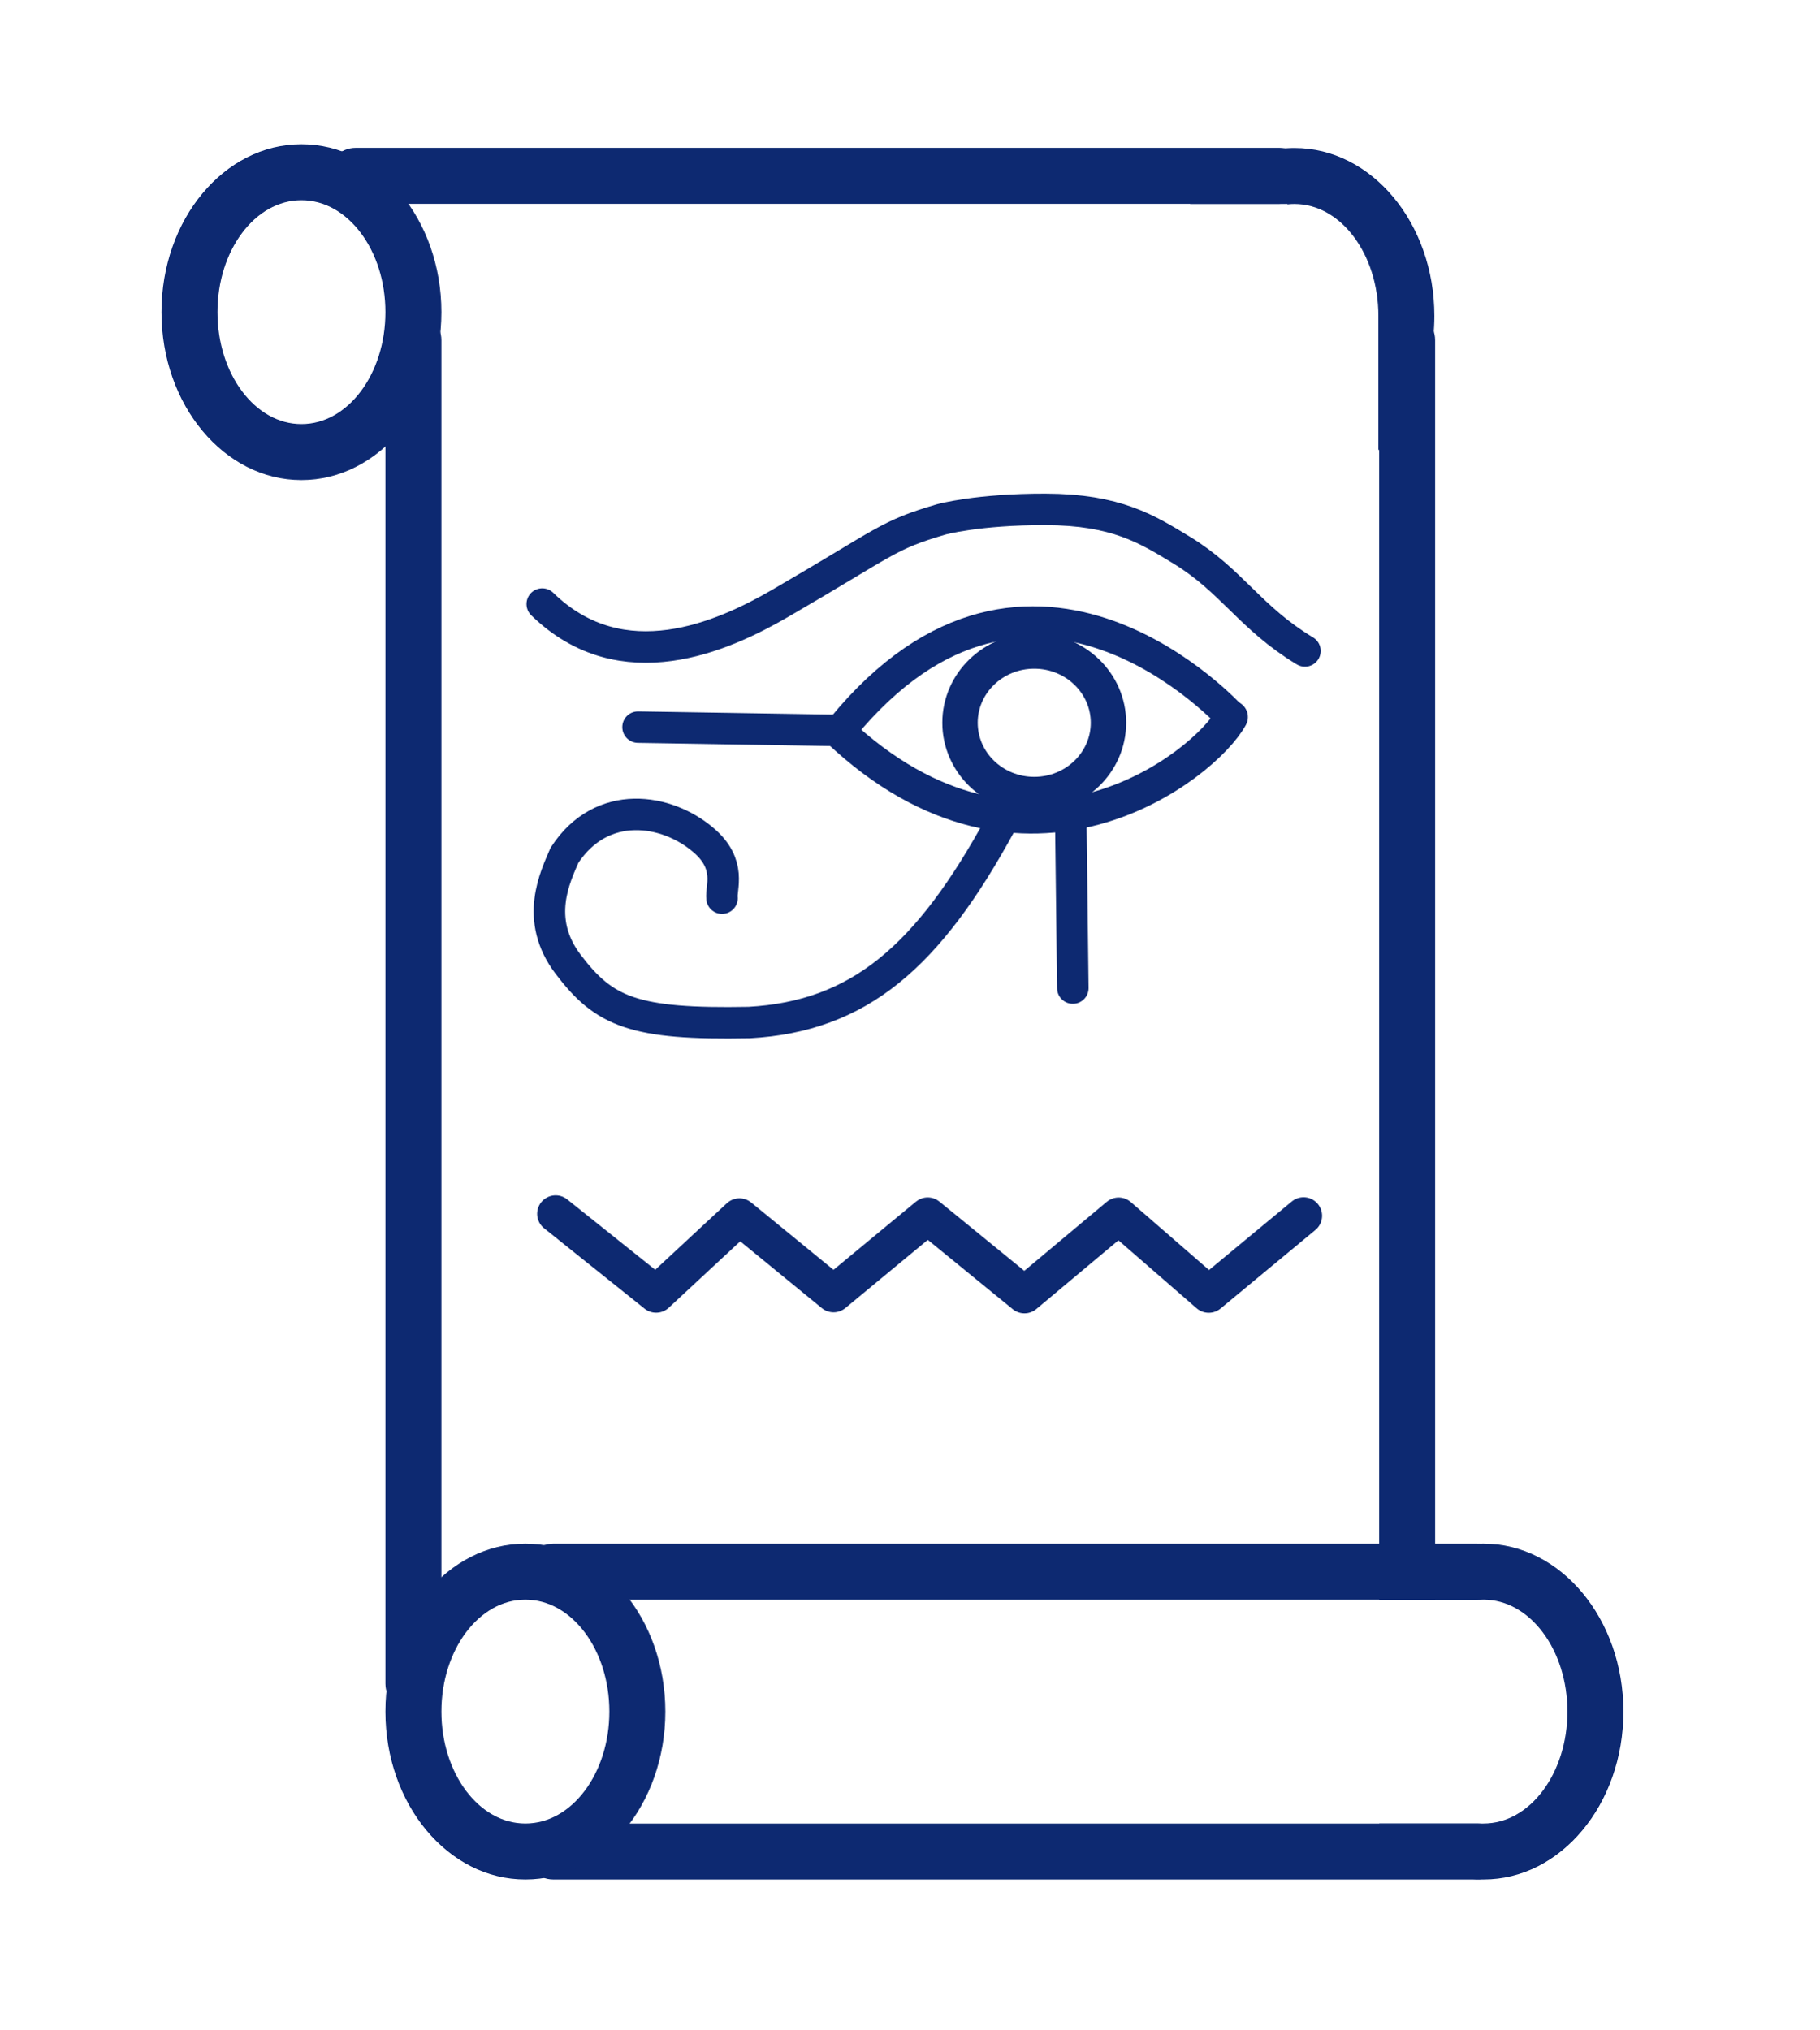
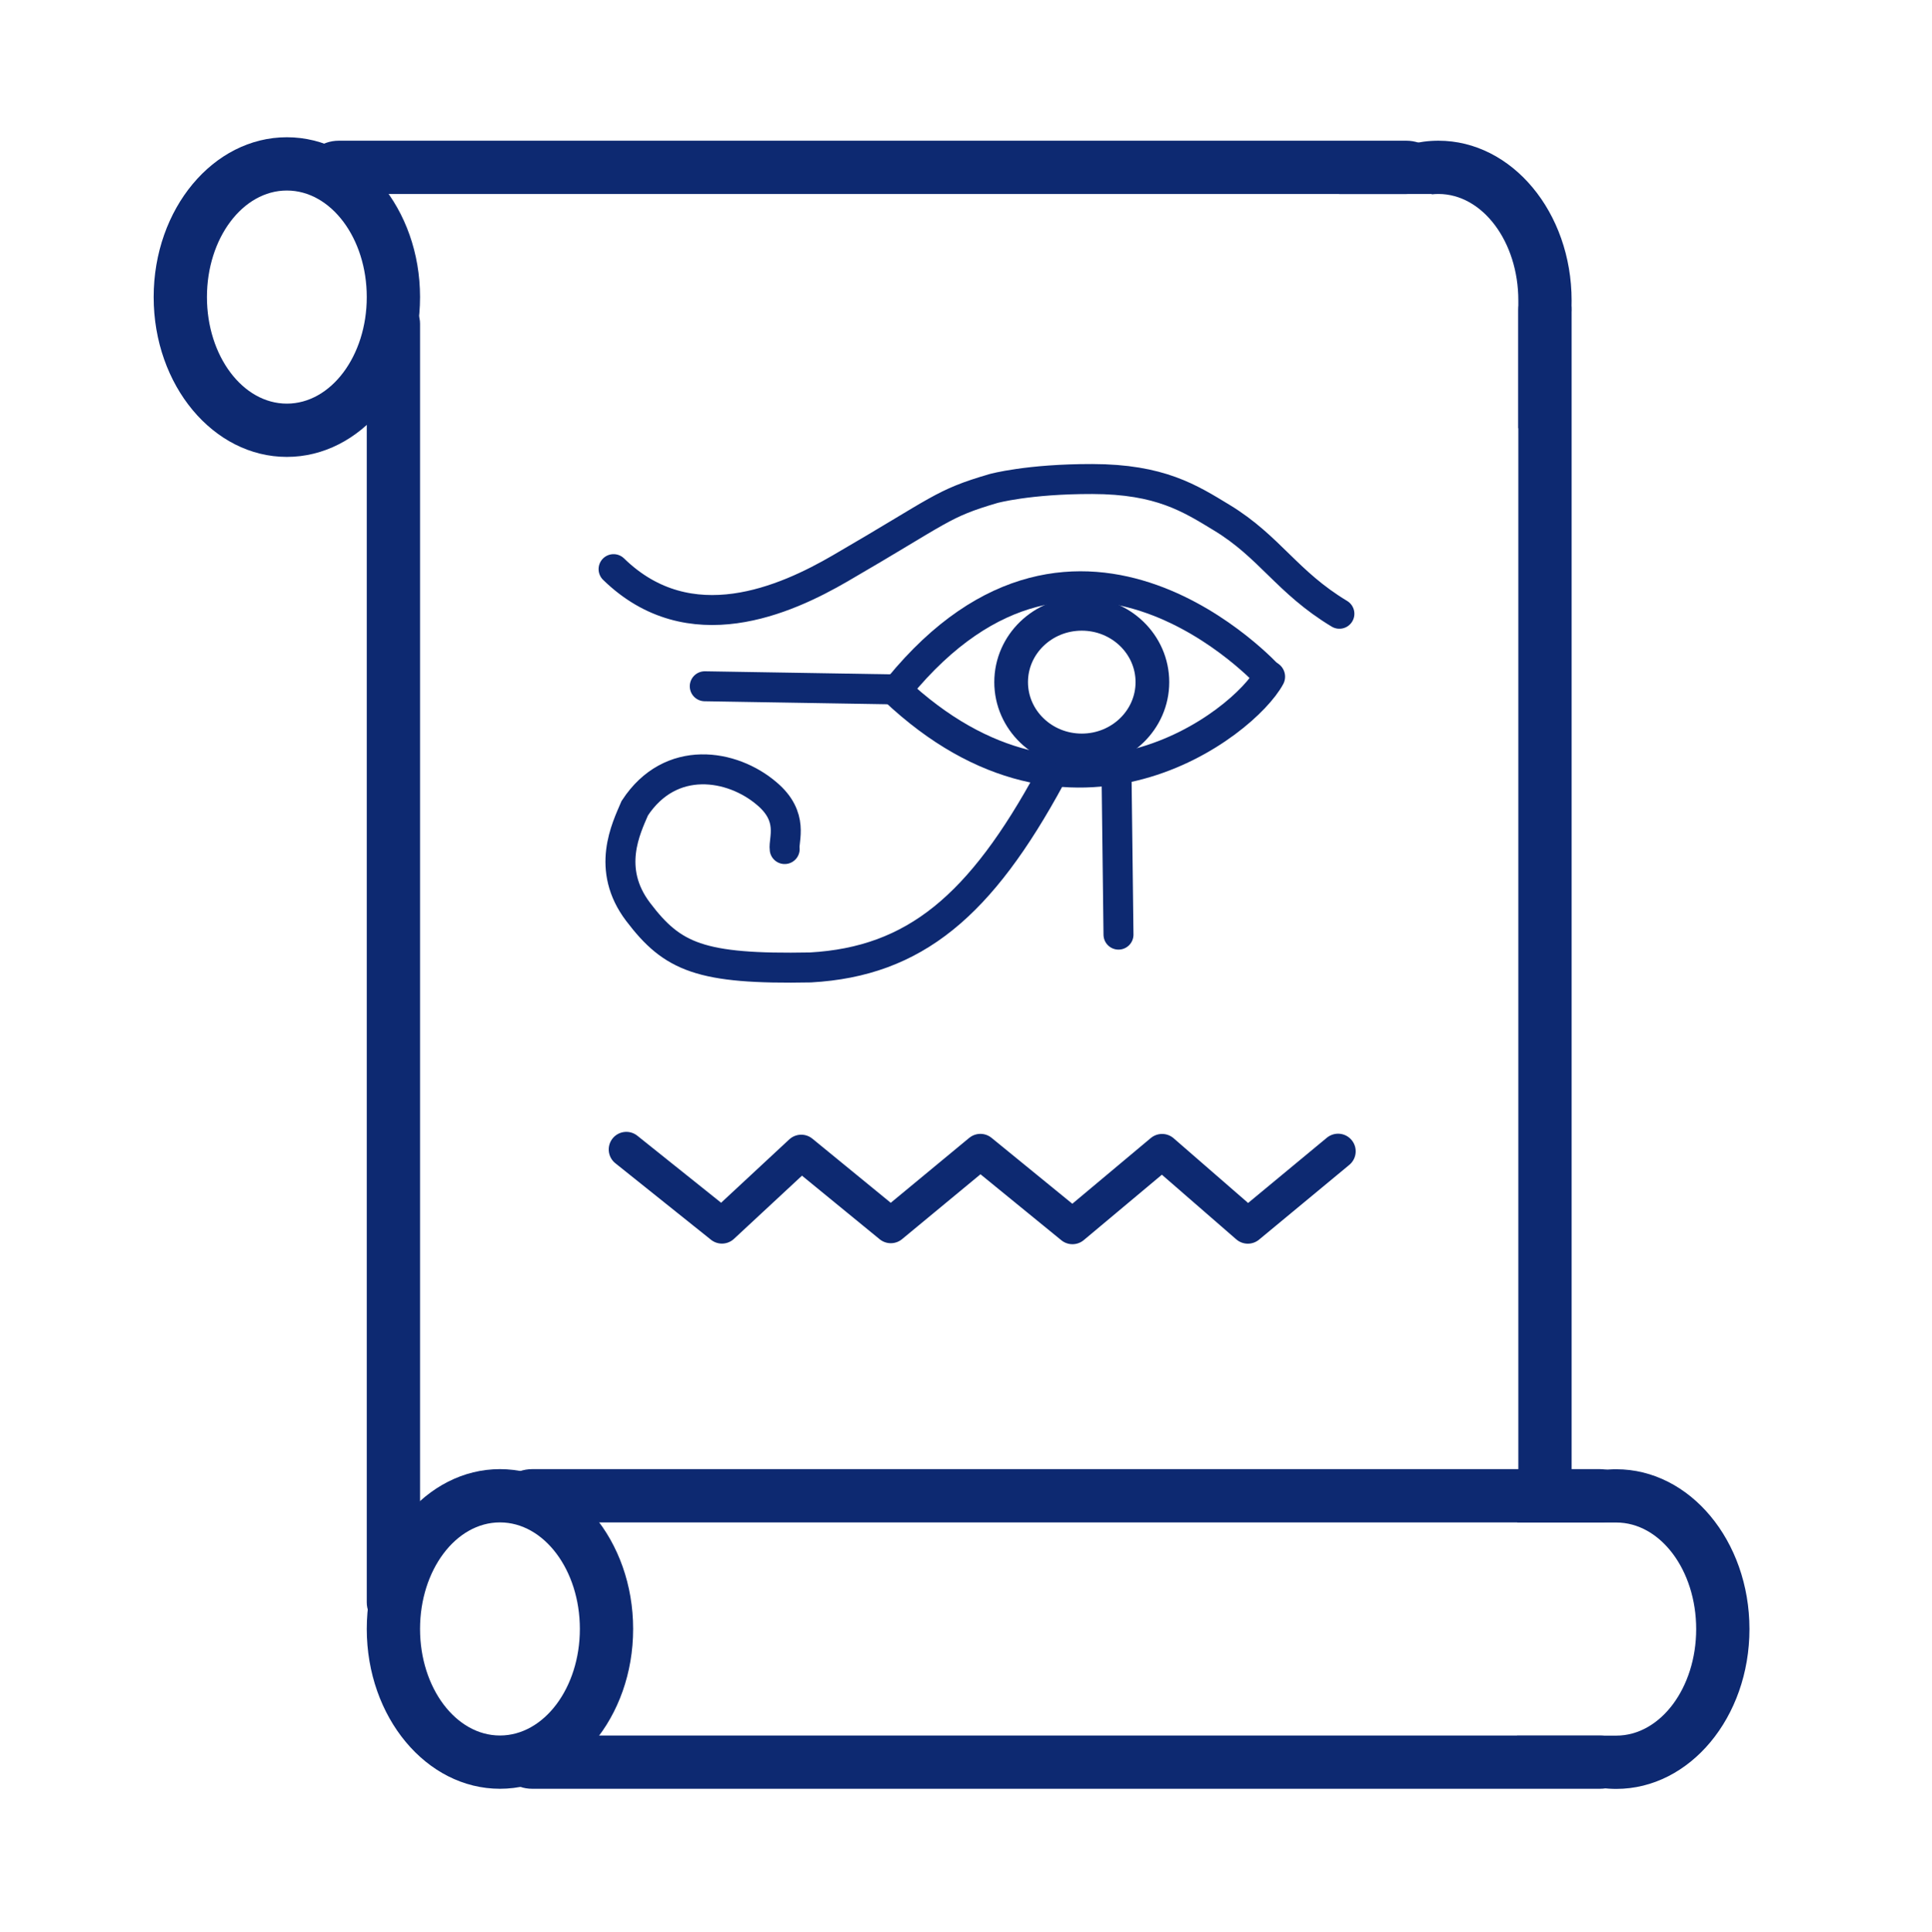
- <svg xmlns="http://www.w3.org/2000/svg" width="260" height="290" viewBox="0 0 260 290" fill="none" version="1.1" id="svg91">
+ <svg xmlns="http://www.w3.org/2000/svg" width="290" height="290" viewBox="0 0 290 290" fill="none" version="1.1" id="svg91">
  <defs id="defs95">
    </defs>
  <path d="m 55.074,48.61 c 0,-2.209 1.791,-4 4,-4 v 0 c 2.209,0 4,1.791 4,4 V 240.61 c 0,2.209 -1.791,4 -4,4 v 0 c -2.209,0 -4,-1.791 -4,-4 z" fill="#0d2971" id="path73" />
-   <path d="m 46.829,25.128 c 0,-2.209 1.791,-4 4,-4 H 182.829 c 2.209,0 4,1.791 4,4 v 0 c 0,2.209 -1.791,4 -4,4 H 50.829 c -2.209,0 -4,-1.791 -4,-4 z" fill="#0d2971" id="path75" />
-   <path d="m 75.074,224.61 c 0,-2.209 1.791,-4 4,-4 H 211.074 c 2.209,0 4,1.791 4,4 v 0 c 0,2.209 -1.791,4 -4,4 H 79.074 c -2.209,0 -4,-1.791 -4,-4 z" fill="#0d2971" id="path77" />
-   <path d="m 75.074,264.61 c 0,-2.209 1.791,-4 4,-4 H 211.074 c 2.209,0 4,1.791 4,4 v 0 c 0,2.209 -1.791,4 -4,4 H 79.074 c -2.209,0 -4,-1.791 -4,-4 z" fill="#0d2971" id="path79" />
+   <path d="m 46.029,25.128 c 0,-2.209 2.175,-4 4.857,-4 H 211.172 c 2.682,0 4.857,1.791 4.857,4 v 0 c 0,2.209 -2.175,4 -4.857,4 H 50.886 c -2.682,0 -4.857,-1.791 -4.857,-4 z" fill="#0d2971" id="path75" style="stroke-width:1.102" />
+   <path d="m 75.074,224.61 c 0,-2.209 2.175,-4 4.857,-4 H 240.217 c 2.682,0 4.857,1.791 4.857,4 v 0 c 0,2.209 -2.175,4 -4.857,4 H 79.932 c -2.682,0 -4.857,-1.791 -4.857,-4 z" fill="#0d2971" id="path77" style="stroke-width:1.102" />
+   <path d="m 75.074,264.61 c 0,-2.209 2.175,-4 4.857,-4 H 240.217 c 2.682,0 4.857,1.791 4.857,4 v 0 c 0,2.209 -2.175,4 -4.857,4 H 79.932 c -2.682,0 -4.857,-1.791 -4.857,-4 z" fill="#0d2971" id="path79" style="stroke-width:1.102" />
  <path fill-rule="evenodd" clip-rule="evenodd" d="m 75.074,268.61 c 11.046,0 20,-10.745 20,-24 0,-13.255 -8.954,-24 -20,-24 -11.046,0 -20,10.745 -20,24 0,13.255 8.954,24 20,24 z m 0,-8 c 6.627,0 12,-7.163 12,-16 0,-8.837 -5.373,-16 -12,-16 -6.627,0 -12,7.163 -12,16 0,8.837 5.373,16 12,16 z" fill="#0d2971" id="path81" />
  <path fill-rule="evenodd" clip-rule="evenodd" d="m 43.074,68.61 c 11.046,0 20,-10.745 20,-24 0,-13.255 -8.954,-24 -20,-24 -11.046,0 -20,10.745 -20,24 0,13.255 8.954,24 20,24 z m 0,-8 c 6.627,0 12,-7.163 12,-16 0,-8.837 -5.373,-16 -12,-16 -6.627,0 -12,7.163 -12,16 0,8.837 5.373,16 12,16 z" fill="#0d2971" id="path83" />
-   <path fill-rule="evenodd" clip-rule="evenodd" d="m 204.967,45.148 c 0,7.852 -3.142,14.823 -8,19.202 V 45.148 c 0,-8.837 -5.373,-16 -12,-16 -0.337,0 -0.67,0.018 -1,0.055 v -0.055 h -13.907 c 3.662,-4.91 8.984,-8 14.907,-8 11.046,0 20,10.745 20,24 z" fill="#0d2971" id="path85" />
-   <path fill-rule="evenodd" clip-rule="evenodd" d="m 231.981,244.61 c 0,13.255 -8.954,24 -20,24 -5.923,0 -11.245,-3.09 -14.907,-8 h 14.907 c 6.627,0 12,-7.163 12,-16 0,-8.837 -5.373,-16 -12,-16 h -14.907 c 3.662,-4.91 8.984,-8 14.907,-8 11.046,0 20,10.745 20,24 z" fill="#0d2971" id="path87" />
-   <path fill-rule="evenodd" clip-rule="evenodd" d="m 201.074,44.61 c -2.209,0 -4,1.791 -4,4 V 228.61 h 8 V 48.61 c 0,-2.209 -1.791,-4 -4,-4 z" fill="#0d2971" id="path89" />
-   <path style="font-variation-settings:normal;opacity:1;fill:none;fill-opacity:1;stroke:#0d2971;stroke-width:5.289;stroke-linecap:round;stroke-linejoin:round;stroke-miterlimit:4;stroke-dasharray:none;stroke-dashoffset:0;stroke-opacity:1;paint-order:normal;stop-color:#000000;stop-opacity:1" d="m 79.398,173.471 14.359,11.49 11.907,-11.064 13.449,11.006 13.455,-11.131 13.824,11.281 13.459,-11.27 12.874,11.19 13.552,-11.226" id="path2971" />
-   <path style="font-variation-settings:normal;opacity:1;fill:none;fill-opacity:1;stroke:#0d2971;stroke-width:4.5;stroke-linecap:round;stroke-linejoin:miter;stroke-miterlimit:4;stroke-dasharray:none;stroke-dashoffset:0;stroke-opacity:1;stop-color:#000000;stop-opacity:1" d="m 120.303,104.1 c 27.139,-33.233 55.66,-1.625 55.66,-1.625" id="path6831" />
-   <path style="font-variation-settings:normal;opacity:1;fill:none;fill-opacity:1;stroke:#0d2971;stroke-width:4.715;stroke-linecap:round;stroke-linejoin:miter;stroke-miterlimit:4;stroke-dasharray:none;stroke-dashoffset:0;stroke-opacity:1;stop-color:#000000;stop-opacity:1" d="m 119.686,104.384 c 26.806,25.352 52.513,5.058 56.276,-1.909" id="path6833" />
-   <path style="font-variation-settings:normal;opacity:1;fill:none;fill-opacity:1;stroke:#0d2971;stroke-width:4.5;stroke-linecap:round;stroke-linejoin:miter;stroke-miterlimit:4;stroke-dasharray:none;stroke-dashoffset:0;stroke-opacity:1;stop-color:#000000;stop-opacity:1" d="m 153.015,117.49 c 0.288,23.72 0.288,23.72 0.288,23.72" id="path6985" />
-   <path style="font-variation-settings:normal;opacity:1;fill:none;fill-opacity:1;stroke:#0d2971;stroke-width:4.5;stroke-linecap:round;stroke-linejoin:miter;stroke-miterlimit:4;stroke-dasharray:none;stroke-dashoffset:0;stroke-opacity:1;stop-color:#000000;stop-opacity:1" d="M 119.686,104.384 C 91.174,103.915 91.174,103.915 91.174,103.915" id="path6987" />
-   <ellipse style="fill:none;fill-opacity:1;stroke:#0d2971;stroke-width:5.059;stroke-linecap:round;stroke-linejoin:round;stroke-miterlimit:4;stroke-dasharray:none;stroke-opacity:1;paint-order:normal" id="path7809" cx="147.789" cy="103.293" rx="10.606" ry="10.257" />
-   <path style="font-variation-settings:normal;opacity:1;fill:none;fill-opacity:1;stroke:#0d2971;stroke-width:4.5;stroke-linecap:round;stroke-linejoin:miter;stroke-miterlimit:4;stroke-dasharray:none;stroke-dashoffset:0;stroke-opacity:1;stop-color:#000000;stop-opacity:1" d="m 77.482,86.325 c 11.443,11.152 25.874,4.615 34.002,-0.101 15.327,-8.894 15.231,-9.712 23.031,-12 0,0 5.213,-1.45 14.858,-1.431 10.185,0.019 14.646,2.893 19.434,5.799 7.241,4.396 9.765,9.67 17.667,14.435" id="path7924" />
-   <path style="font-variation-settings:normal;opacity:1;fill:none;fill-opacity:1;stroke:#0d2971;stroke-width:4.5;stroke-linecap:round;stroke-linejoin:miter;stroke-miterlimit:4;stroke-dasharray:none;stroke-dashoffset:0;stroke-opacity:1;stop-color:#000000;stop-opacity:1" d="m 143.066,117.585 c -10.437,19.237 -20.336,27.672 -36.014,28.551 -16.561,0.317 -20.734,-1.549 -25.885,-8.343 -4.882,-6.439 -1.781,-12.578 -0.504,-15.566 5.36,-8.19 14.64,-6.642 19.841,-2.179 4.135,3.489 2.47,6.909 2.671,8.312" id="path13160" />
+   <path fill-rule="evenodd" clip-rule="evenodd" d="m 235.999,45.128 c 0,7.852 -3.142,14.823 -8,19.202 V 45.128 c 0,-8.837 -5.373,-16 -12,-16 -0.337,0 -0.67,0.018 -1,0.055 v -0.055 h -13.907 c 3.662,-4.91 8.984,-8 14.907,-8 11.046,0 20,10.745 20,24 z" fill="#0d2971" id="path85" />
+   <path fill-rule="evenodd" clip-rule="evenodd" d="m 262.706,244.628 c 0,13.255 -8.954,24 -20,24 -5.923,0 -11.245,-3.09 -14.907,-8 h 14.907 c 6.627,0 12,-7.163 12,-16 0,-8.837 -5.373,-16 -12,-16 h -14.907 c 3.662,-4.91 8.984,-8 14.907,-8 11.046,0 20,10.745 20,24 z" fill="#0d2971" id="path87" />
+   <path fill-rule="evenodd" clip-rule="evenodd" d="m 231.999,42.528 c -2.209,0 -4,1.791 -4,4 v 180 h 8 v -180 c 0,-2.209 -1.791,-4 -4,-4 z" fill="#0d2971" id="path89" />
+   <path style="font-variation-settings:normal;opacity:1;fill:none;fill-opacity:1;stroke:#0d2971;stroke-width:5.289;stroke-linecap:round;stroke-linejoin:round;stroke-miterlimit:4;stroke-dasharray:none;stroke-dashoffset:0;stroke-opacity:1;paint-order:normal;stop-color:#000000;stop-opacity:1" d="m 94.052,172.609 14.359,11.49 11.907,-11.064 13.449,11.006 13.455,-11.131 13.824,11.281 13.459,-11.27 12.874,11.19 13.552,-11.226" id="path2971" />
+   <path style="font-variation-settings:normal;opacity:1;fill:none;fill-opacity:1;stroke:#0d2971;stroke-width:4.5;stroke-linecap:round;stroke-linejoin:miter;stroke-miterlimit:4;stroke-dasharray:none;stroke-dashoffset:0;stroke-opacity:1;stop-color:#000000;stop-opacity:1" d="M 134.956,103.238 C 162.096,70.005 190.616,101.614 190.616,101.614" id="path6831" />
+   <path style="font-variation-settings:normal;opacity:1;fill:none;fill-opacity:1;stroke:#0d2971;stroke-width:4.715;stroke-linecap:round;stroke-linejoin:miter;stroke-miterlimit:4;stroke-dasharray:none;stroke-dashoffset:0;stroke-opacity:1;stop-color:#000000;stop-opacity:1" d="m 134.34,103.522 c 26.806,25.352 52.513,5.058 56.276,-1.909" id="path6833" />
+   <path style="font-variation-settings:normal;opacity:1;fill:none;fill-opacity:1;stroke:#0d2971;stroke-width:4.5;stroke-linecap:round;stroke-linejoin:miter;stroke-miterlimit:4;stroke-dasharray:none;stroke-dashoffset:0;stroke-opacity:1;stop-color:#000000;stop-opacity:1" d="m 167.669,116.628 c 0.288,23.72 0.288,23.72 0.288,23.72" id="path6985" />
+   <path style="font-variation-settings:normal;opacity:1;fill:none;fill-opacity:1;stroke:#0d2971;stroke-width:4.5;stroke-linecap:round;stroke-linejoin:miter;stroke-miterlimit:4;stroke-dasharray:none;stroke-dashoffset:0;stroke-opacity:1;stop-color:#000000;stop-opacity:1" d="m 134.34,103.522 c -28.511,-0.469 -28.511,-0.469 -28.511,-0.469" id="path6987" />
+   <ellipse style="fill:none;fill-opacity:1;stroke:#0d2971;stroke-width:5.059;stroke-linecap:round;stroke-linejoin:round;stroke-miterlimit:4;stroke-dasharray:none;stroke-opacity:1;paint-order:normal" id="path7809" cx="162.443" cy="102.431" rx="10.606" ry="10.257" />
+   <path style="font-variation-settings:normal;opacity:1;fill:none;fill-opacity:1;stroke:#0d2971;stroke-width:4.5;stroke-linecap:round;stroke-linejoin:miter;stroke-miterlimit:4;stroke-dasharray:none;stroke-dashoffset:0;stroke-opacity:1;stop-color:#000000;stop-opacity:1" d="m 92.136,85.463 c 11.443,11.152 25.874,4.615 34.002,-0.101 15.327,-8.894 15.231,-9.712 23.031,-12 0,0 5.213,-1.45 14.858,-1.431 10.185,0.019 14.646,2.893 19.434,5.799 7.241,4.396 9.765,9.67 17.667,14.435" id="path7924" />
+   <path style="font-variation-settings:normal;opacity:1;fill:none;fill-opacity:1;stroke:#0d2971;stroke-width:4.5;stroke-linecap:round;stroke-linejoin:miter;stroke-miterlimit:4;stroke-dasharray:none;stroke-dashoffset:0;stroke-opacity:1;stop-color:#000000;stop-opacity:1" d="m 157.72,116.723 c -10.437,19.237 -20.336,27.672 -36.014,28.551 -16.561,0.317 -20.734,-1.549 -25.885,-8.343 -4.882,-6.439 -1.781,-12.578 -0.504,-15.566 5.36,-8.19 14.64,-6.642 19.841,-2.179 4.135,3.489 2.47,6.909 2.671,8.312" id="path13160" />
</svg>
